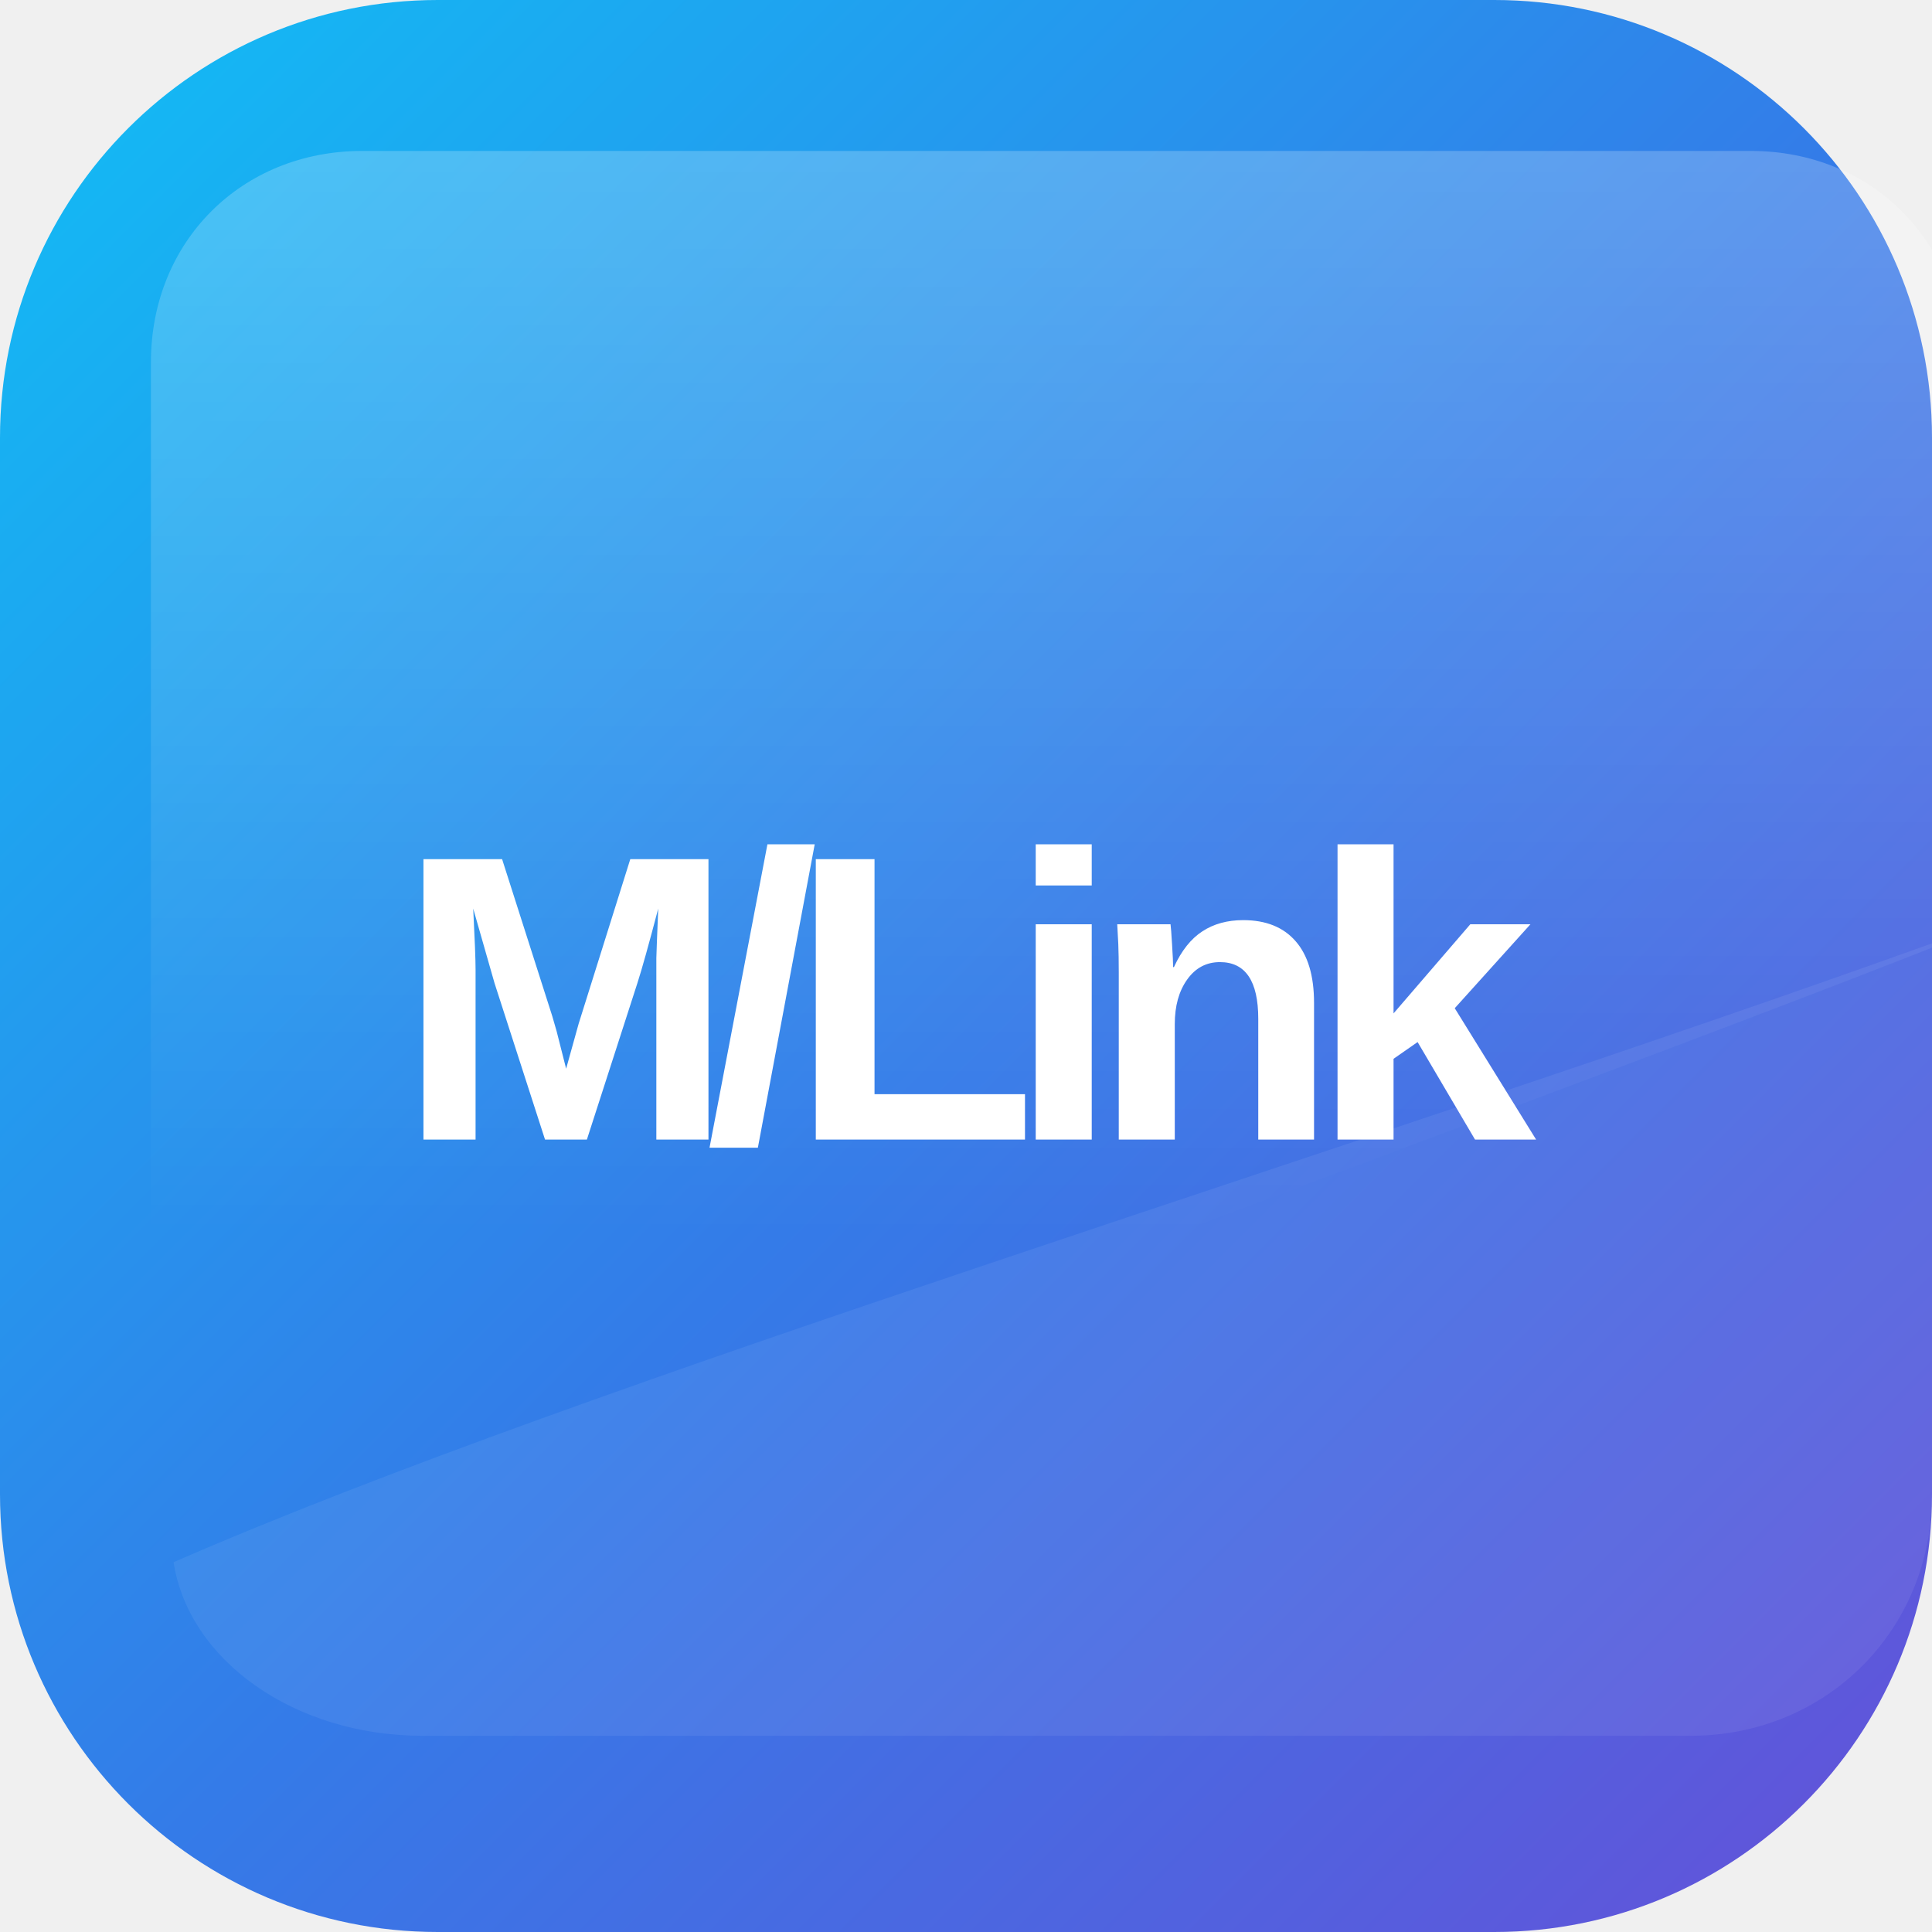
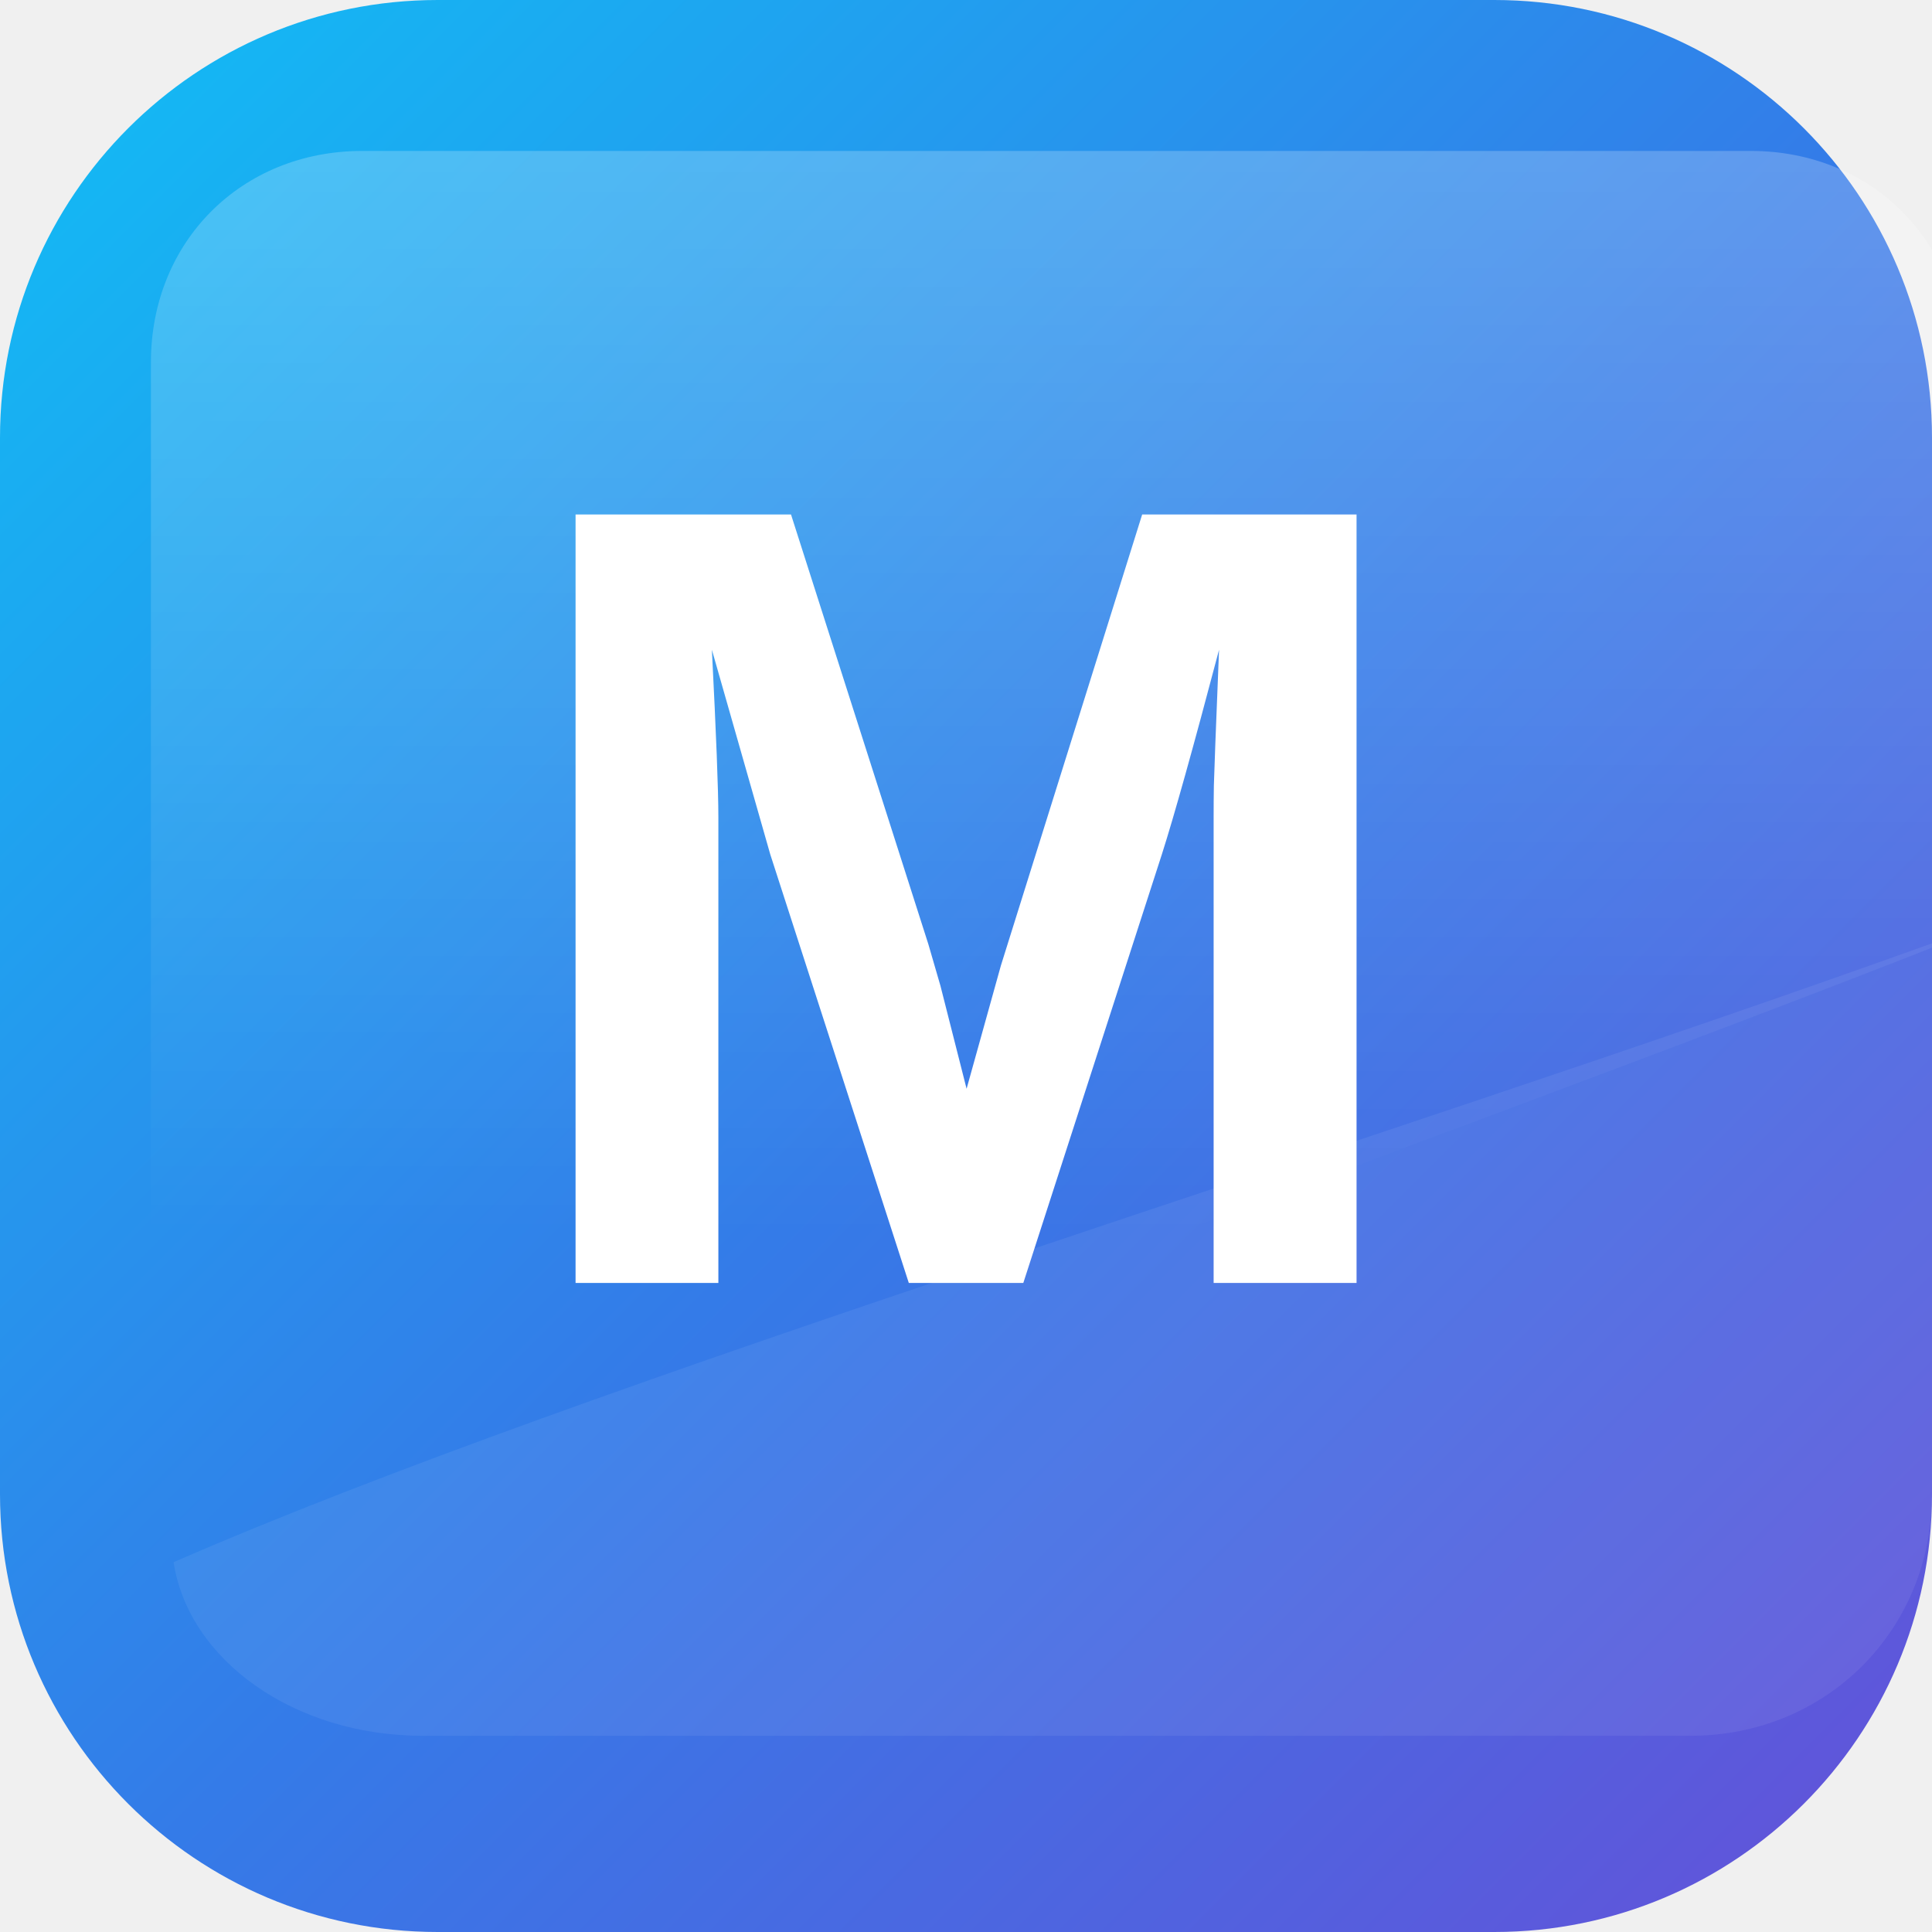
<svg xmlns="http://www.w3.org/2000/svg" viewBox="0 0 256 256">
  <defs>
    <linearGradient id="bg" x1="0" y1="0" x2="1" y2="1">
      <stop stop-color="#10bff5" />
      <stop offset=".52" stop-color="#347be8" />
      <stop offset="1" stop-color="#6650d8" />
    </linearGradient>
    <linearGradient id="shine" x1="0" y1="0" x2="0" y2="1">
      <stop stop-color="#fff" stop-opacity=".22" />
      <stop offset=".72" stop-color="#fff" stop-opacity="0" />
    </linearGradient>
  </defs>
  <rect width="256" height="256" rx="58" fill="url(#bg)" />
  <path d="M24 20h208c16 0 28 12 28 28v76C184 154 83 188 20 220V48c0-16 12-28 28-28Z" fill="url(#shine)" />
  <path d="M23 207c55-24 155-54 233-82v73c0 18-14 32-32 32H56c-17 0-31-10-33-23Z" fill="#fff" opacity=".07" />
-   <text x="128" y="151" text-anchor="middle" fill="#fff" font-family="Arial Black,Segoe UI Black,Arial,sans-serif" font-weight="900" font-size="54" letter-spacing="-4">M/Link</text>
+   <text x="128" y="170" text-anchor="middle" fill="#fff" font-family="Arial Black,Segoe UI Black,Arial,sans-serif" font-weight="900" font-size="148" letter-spacing="-8">M</text>
</svg>
